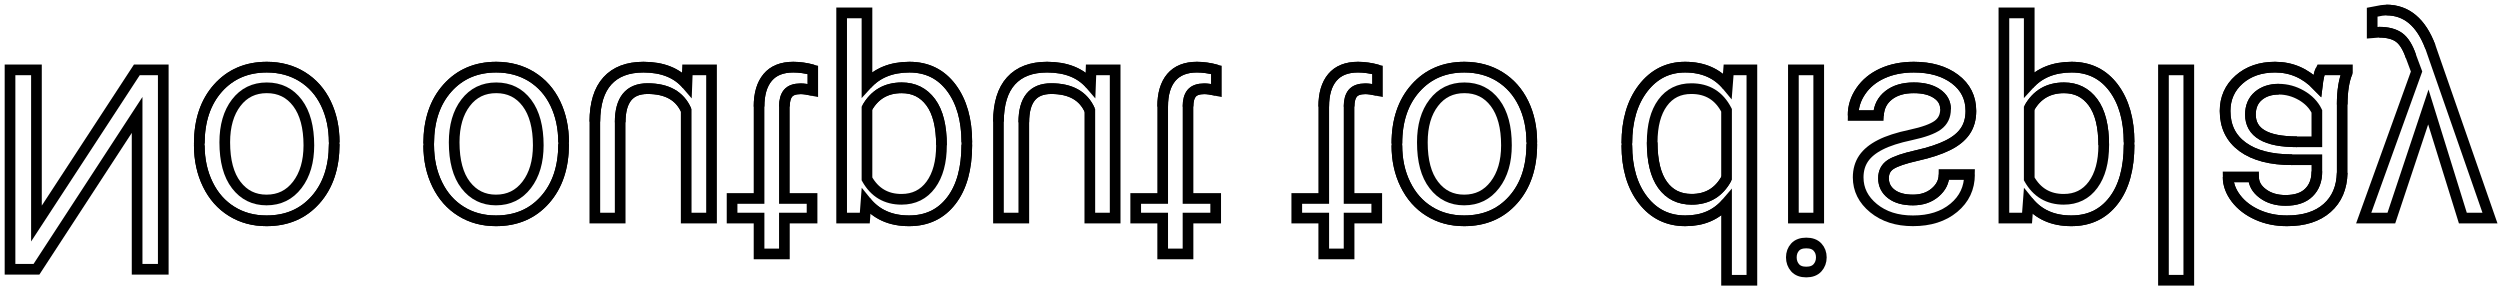
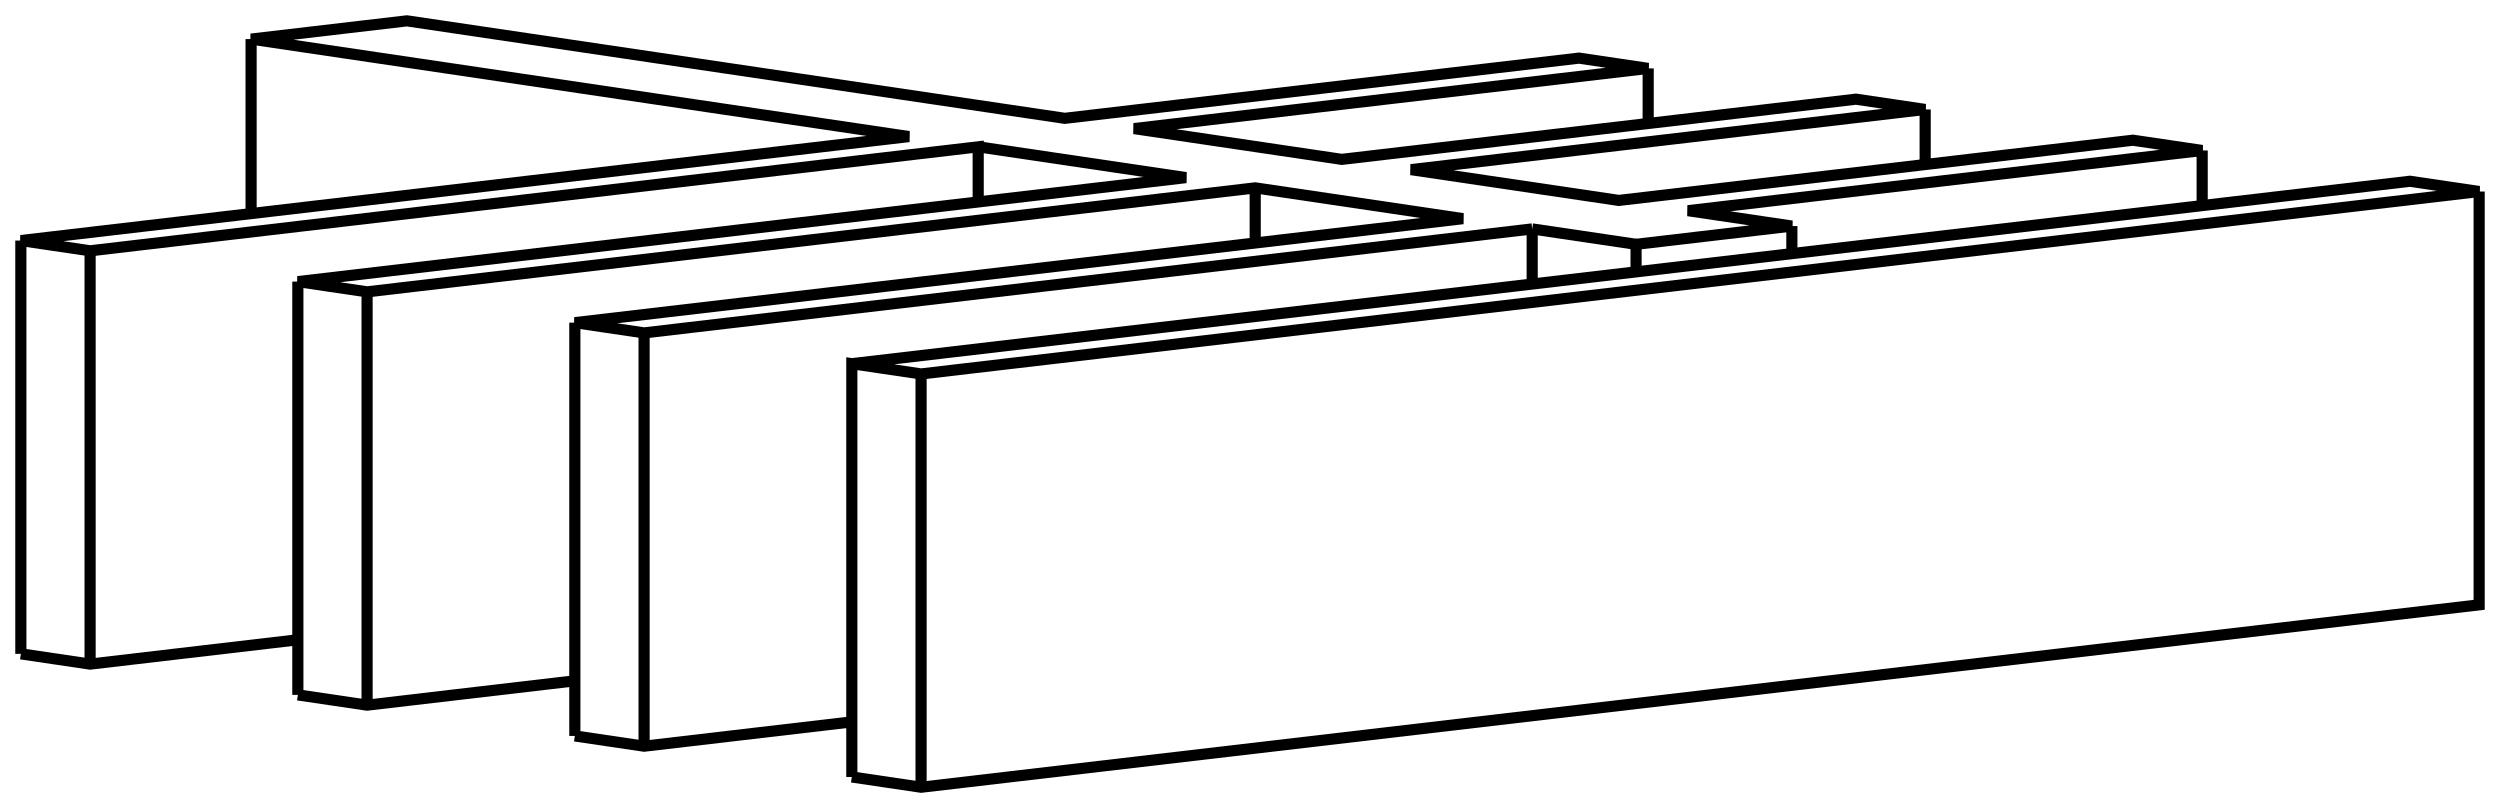
- <svg xmlns="http://www.w3.org/2000/svg" version="1.1" viewBox="1.311 -6.975 249.557 28.975" fill="none" stroke="black" stroke-width="0.6%" vector-effect="non-scaling-stroke">
-   <path d="M 17.609 19.906 L 17.609 0 L 14.971 0 L 4.949 15.34 L 4.949 0 L 2.311 0 L 2.311 19.906 L 4.949 19.906 L 14.998 4.498 L 14.998 19.906 L 17.609 19.906 Z" />
-   <path d="M 21.205 7.355 L 21.205 7.533 Q 21.21 9.71 22.06 11.443 Q 22.91 13.18 24.438 14.123 Q 25.96 15.07 27.918 15.066 Q 30.94 15.07 32.806 12.975 Q 34.67 10.88 34.672 7.41 L 34.672 7.232 Q 34.67 5.07 33.845 3.356 Q 33.02 1.64 31.479 0.684 Q 29.94 -0.27 27.945 -0.273 Q 24.94 -0.27 23.071 1.818 Q 21.21 3.91 21.205 7.355 Z" />
-   <path d="M 21.205 7.533 Q 21.21 9.71 22.06 11.443 Q 22.91 13.18 24.438 14.123 Q 25.96 15.07 27.918 15.066 Q 30.94 15.07 32.806 12.975 Q 34.67 10.88 34.672 7.41" />
-   <path d="M 34.672 7.232 Q 34.67 5.07 33.845 3.356 Q 33.02 1.64 31.479 0.684 Q 29.94 -0.27 27.945 -0.273 Q 24.94 -0.27 23.071 1.818 Q 21.21 3.91 21.205 7.355" />
-   <path d="M 23.748 7.232 Q 23.75 4.77 24.89 3.281 Q 26.03 1.79 27.945 1.791 Q 29.87 1.79 31.008 3.302 Q 32.14 4.81 32.143 7.533 Q 32.14 9.97 30.987 11.478 Q 29.83 12.99 27.918 12.988 Q 26.04 12.99 24.896 11.498 Q 23.75 10.01 23.748 7.232 Q 23.75 4.77 24.89 3.281 Q 26.03 1.79 27.945 1.791 Q 29.87 1.79 31.008 3.302 Q 32.14 4.81 32.143 7.533 Q 32.14 9.97 30.987 11.478 Q 29.83 12.99 27.918 12.988 Q 26.04 12.99 24.896 11.498 Q 23.75 10.01 23.748 7.232 Z" />
-   <path d="M 44.105 7.355 L 44.105 7.533 Q 44.11 9.71 44.96 11.443 Q 45.81 13.18 47.339 14.123 Q 48.86 15.07 50.818 15.066 Q 53.84 15.07 55.706 12.975 Q 57.57 10.88 57.572 7.41 L 57.572 7.232 Q 57.57 5.07 56.745 3.356 Q 55.92 1.64 54.38 0.684 Q 52.84 -0.27 50.846 -0.273 Q 47.84 -0.27 45.972 1.818 Q 44.11 3.91 44.105 7.355 Z" />
-   <path d="M 44.105 7.533 Q 44.11 9.71 44.96 11.443 Q 45.81 13.18 47.339 14.123 Q 48.86 15.07 50.818 15.066 Q 53.84 15.07 55.706 12.975 Q 57.57 10.88 57.572 7.41" />
-   <path d="M 57.572 7.232 Q 57.57 5.07 56.745 3.356 Q 55.92 1.64 54.38 0.684 Q 52.84 -0.27 50.846 -0.273 Q 47.84 -0.27 45.972 1.818 Q 44.11 3.91 44.105 7.355" />
-   <path d="M 46.648 7.232 Q 46.65 4.77 47.79 3.281 Q 48.93 1.79 50.846 1.791 Q 52.77 1.79 53.908 3.302 Q 55.04 4.81 55.043 7.533 Q 55.04 9.97 53.888 11.478 Q 52.73 12.99 50.818 12.988 Q 48.95 12.99 47.797 11.498 Q 46.65 10.01 46.648 7.232 Q 46.65 4.77 47.79 3.281 Q 48.93 1.79 50.846 1.791 Q 52.77 1.79 53.908 3.302 Q 55.04 4.81 55.043 7.533 Q 55.04 9.97 53.888 11.478 Q 52.73 12.99 50.818 12.988 Q 48.95 12.99 47.797 11.498 Q 46.65 10.01 46.648 7.232 Z" />
-   <path d="M 69.932 0 L 69.877 1.463 Q 68.4 -0.27 65.543 -0.273 Q 63.18 -0.27 61.94 1.101 Q 60.7 2.47 60.689 5.168 L 60.689 14.793 L 63.219 14.793 L 63.219 5.236 Q 63.22 1.87 65.953 1.873 Q 68.85 1.87 69.809 4.033 L 69.809 14.793 L 72.338 14.793 L 72.338 0 L 69.932 0 Z" />
-   <path d="M 69.877 1.463 Q 68.4 -0.27 65.543 -0.273 Q 63.18 -0.27 61.94 1.101 Q 60.7 2.47 60.689 5.168" />
-   <path d="M 63.219 5.236 Q 63.22 1.87 65.953 1.873 Q 68.85 1.87 69.809 4.033" />
-   <path d="M 77.082 18.375 L 79.611 18.375 L 79.611 14.793 L 82.373 14.793 L 82.373 12.838 L 79.611 12.838 L 79.611 3.664 Q 79.61 2.78 79.98 2.331 Q 80.35 1.89 81.238 1.887 Q 81.68 1.89 82.441 2.051 L 82.441 0 Q 81.44 -0.27 80.5 -0.273 Q 78.8 -0.27 77.943 0.752 Q 77.08 1.78 77.082 3.664 L 77.082 12.838 L 74.389 12.838 L 74.389 14.793 L 77.082 14.793 L 77.082 18.375 Z" />
-   <path d="M 79.611 3.664 Q 79.61 2.78 79.98 2.331 Q 80.35 1.89 81.238 1.887 Q 81.68 1.89 82.441 2.051" />
-   <path d="M 82.441 0 Q 81.44 -0.27 80.5 -0.273 Q 78.8 -0.27 77.943 0.752 Q 77.08 1.78 77.082 3.664" />
-   <path d="M 97.822 7.465 L 97.822 7.232 Q 97.82 3.86 96.277 1.791 Q 94.73 -0.27 92.094 -0.273 Q 89.4 -0.27 87.855 1.436 L 87.855 -5.688 L 85.326 -5.688 L 85.326 14.793 L 87.637 14.793 L 87.76 13.152 Q 89.3 15.07 92.053 15.066 Q 94.72 15.07 96.271 13.057 Q 97.82 11.05 97.822 7.465 Z" />
-   <path d="M 97.822 7.232 Q 97.82 3.86 96.277 1.791 Q 94.73 -0.27 92.094 -0.273 Q 89.4 -0.27 87.855 1.436" />
-   <path d="M 87.76 13.152 Q 89.3 15.07 92.053 15.066 Q 94.72 15.07 96.271 13.057 Q 97.82 11.05 97.822 7.465" />
-   <path d="M 95.293 7.52 Q 95.29 10.02 94.227 11.471 Q 93.16 12.92 91.301 12.92 Q 89 12.92 87.855 10.883 L 87.855 3.814 Q 88.99 1.79 91.328 1.791 Q 93.15 1.79 94.22 3.233 Q 95.29 4.68 95.293 7.52 Q 95.29 10.02 94.227 11.471 Q 93.16 12.92 91.301 12.92 Q 89 12.92 87.855 10.883" />
-   <path d="M 87.855 3.814 Q 88.99 1.79 91.328 1.791 Q 93.15 1.79 94.22 3.233 Q 95.29 4.68 95.293 7.52" />
-   <path d="M 110.223 0 L 110.168 1.463 Q 108.69 -0.27 105.834 -0.273 Q 103.47 -0.27 102.231 1.101 Q 100.99 2.47 100.98 5.168 L 100.98 14.793 L 103.51 14.793 L 103.51 5.236 Q 103.51 1.87 106.244 1.873 Q 109.14 1.87 110.1 4.033 L 110.1 14.793 L 112.629 14.793 L 112.629 0 L 110.223 0 Z" />
-   <path d="M 110.168 1.463 Q 108.69 -0.27 105.834 -0.273 Q 103.47 -0.27 102.231 1.101 Q 100.99 2.47 100.98 5.168" />
-   <path d="M 103.51 5.236 Q 103.51 1.87 106.244 1.873 Q 109.14 1.87 110.1 4.033" />
-   <path d="M 117.373 18.375 L 119.902 18.375 L 119.902 14.793 L 122.664 14.793 L 122.664 12.838 L 119.902 12.838 L 119.902 3.664 Q 119.9 2.78 120.271 2.331 Q 120.64 1.89 121.529 1.887 Q 121.97 1.89 122.732 2.051 L 122.732 0 Q 121.73 -0.27 120.791 -0.273 Q 119.1 -0.27 118.234 0.752 Q 117.37 1.78 117.373 3.664 L 117.373 12.838 L 114.68 12.838 L 114.68 14.793 L 117.373 14.793 L 117.373 18.375 Z" />
-   <path d="M 119.902 3.664 Q 119.9 2.78 120.271 2.331 Q 120.64 1.89 121.529 1.887 Q 121.97 1.89 122.732 2.051" />
-   <path d="M 122.732 0 Q 121.73 -0.27 120.791 -0.273 Q 119.1 -0.27 118.234 0.752 Q 117.37 1.78 117.373 3.664" />
-   <path d="M 133.451 18.375 L 135.98 18.375 L 135.98 14.793 L 138.742 14.793 L 138.742 12.838 L 135.98 12.838 L 135.98 3.664 Q 135.98 2.78 136.35 2.331 Q 136.72 1.89 137.607 1.887 Q 138.04 1.89 138.811 2.051 L 138.811 0 Q 137.81 -0.27 136.869 -0.273 Q 135.17 -0.27 134.312 0.752 Q 133.45 1.78 133.451 3.664 L 133.451 12.838 L 130.758 12.838 L 130.758 14.793 L 133.451 14.793 L 133.451 18.375 Z" />
-   <path d="M 135.98 3.664 Q 135.98 2.78 136.35 2.331 Q 136.72 1.89 137.607 1.887 Q 138.04 1.89 138.811 2.051" />
-   <path d="M 138.811 0 Q 137.81 -0.27 136.869 -0.273 Q 135.17 -0.27 134.312 0.752 Q 133.45 1.78 133.451 3.664" />
-   <path d="M 140.752 7.355 L 140.752 7.533 Q 140.75 9.71 141.606 11.443 Q 142.46 13.18 143.985 14.123 Q 145.51 15.07 147.465 15.066 Q 150.49 15.07 152.353 12.975 Q 154.22 10.88 154.219 7.41 L 154.219 7.232 Q 154.22 5.07 153.392 3.356 Q 152.56 1.64 151.026 0.684 Q 149.49 -0.27 147.492 -0.273 Q 144.48 -0.27 142.618 1.818 Q 140.75 3.91 140.752 7.355 Z" />
-   <path d="M 140.752 7.533 Q 140.75 9.71 141.606 11.443 Q 142.46 13.18 143.985 14.123 Q 145.51 15.07 147.465 15.066 Q 150.49 15.07 152.353 12.975 Q 154.22 10.88 154.219 7.41" />
-   <path d="M 154.219 7.232 Q 154.22 5.07 153.392 3.356 Q 152.56 1.64 151.026 0.684 Q 149.49 -0.27 147.492 -0.273 Q 144.48 -0.27 142.618 1.818 Q 140.75 3.91 140.752 7.355" />
-   <path d="M 143.295 7.232 Q 143.29 4.77 144.437 3.281 Q 145.58 1.79 147.492 1.791 Q 149.42 1.79 150.555 3.302 Q 151.69 4.81 151.689 7.533 Q 151.69 9.97 150.534 11.478 Q 149.38 12.99 147.465 12.988 Q 145.59 12.99 144.443 11.498 Q 143.29 10.01 143.295 7.232 Q 143.29 4.77 144.437 3.281 Q 145.58 1.79 147.492 1.791 Q 149.42 1.79 150.555 3.302 Q 151.69 4.81 151.689 7.533 Q 151.69 9.97 150.534 11.478 Q 149.38 12.99 147.465 12.988 Q 145.59 12.99 144.443 11.498 Q 143.29 10.01 143.295 7.232 Z" />
-   <path d="M 163.707 7.328 L 163.707 7.52 Q 163.71 10.92 165.32 12.995 Q 166.93 15.07 169.545 15.066 Q 172.14 15.07 173.66 13.289 L 173.66 21 L 176.189 21 L 176.189 0 L 173.865 0 L 173.742 1.586 Q 172.22 -0.27 169.518 -0.273 Q 166.95 -0.27 165.327 1.832 Q 163.71 3.94 163.707 7.328 Z" />
-   <path d="M 163.707 7.52 Q 163.71 10.92 165.32 12.995 Q 166.93 15.07 169.545 15.066 Q 172.14 15.07 173.66 13.289" />
-   <path d="M 173.742 1.586 Q 172.22 -0.27 169.518 -0.273 Q 166.95 -0.27 165.327 1.832 Q 163.71 3.94 163.707 7.328" />
-   <path d="M 166.236 7.232 Q 166.24 4.72 167.275 3.295 Q 168.31 1.87 170.146 1.873 Q 172.55 1.87 173.66 4.033 L 173.66 10.828 Q 172.53 12.92 170.174 12.92 Q 168.31 12.92 167.275 11.484 Q 166.24 10.05 166.236 7.232 Q 166.24 4.72 167.275 3.295 Q 168.31 1.87 170.146 1.873 Q 172.55 1.87 173.66 4.033" />
-   <path d="M 173.66 10.828 Q 172.53 12.92 170.174 12.92 Q 168.31 12.92 167.275 11.484 Q 166.24 10.05 166.236 7.232" />
-   <path d="M 182.861 14.793 L 182.861 0 L 180.332 0 L 180.332 14.793 L 182.861 14.793 Z" />
-   <path d="M 180.127 18.717 Q 180.13 19.33 180.503 19.756 Q 180.88 20.18 181.617 20.18 Q 182.36 20.18 182.738 19.756 Q 183.12 19.33 183.121 18.717 Q 183.12 18.1 182.738 17.691 Q 182.36 17.28 181.617 17.281 Q 180.88 17.28 180.503 17.691 Q 180.13 18.1 180.127 18.717 Q 180.13 19.33 180.503 19.756 Q 180.88 20.18 181.617 20.18 Q 182.36 20.18 182.738 19.756 Q 183.12 19.33 183.121 18.717 Q 183.12 18.1 182.738 17.691 Q 182.36 17.28 181.617 17.281 Q 180.88 17.28 180.503 17.691 Q 180.13 18.1 180.127 18.717 Z" />
-   <path d="M 195.521 3.924 Q 195.52 4.95 194.749 5.517 Q 193.98 6.08 192.056 6.494 Q 190.13 6.9 189.007 7.479 Q 187.88 8.05 187.339 8.846 Q 186.8 9.64 186.799 10.732 Q 186.8 12.55 188.337 13.809 Q 189.88 15.07 192.268 15.066 Q 194.78 15.07 196.349 13.768 Q 197.91 12.47 197.914 10.445 L 195.371 10.445 Q 195.37 11.48 194.489 12.236 Q 193.61 12.99 192.268 12.988 Q 190.89 12.99 190.107 12.387 Q 189.33 11.79 189.328 10.814 Q 189.33 9.9 190.053 9.434 Q 190.78 8.97 192.671 8.545 Q 194.56 8.12 195.74 7.533 Q 196.92 6.95 197.483 6.118 Q 198.05 5.29 198.051 4.102 Q 198.05 2.12 196.465 0.923 Q 194.88 -0.27 192.35 -0.273 Q 190.57 -0.27 189.205 0.355 Q 187.84 0.98 187.065 2.112 Q 186.29 3.24 186.293 4.553 L 188.822 4.553 Q 188.89 3.28 189.841 2.536 Q 190.79 1.79 192.35 1.791 Q 193.79 1.79 194.653 2.372 Q 195.52 2.95 195.521 3.924 Q 195.52 4.95 194.749 5.517 Q 193.98 6.08 192.056 6.494 Q 190.13 6.9 189.007 7.479 Q 187.88 8.05 187.339 8.846 Q 186.8 9.64 186.799 10.732 Q 186.8 12.55 188.337 13.809 Q 189.88 15.07 192.268 15.066 Q 194.78 15.07 196.349 13.768 Q 197.91 12.47 197.914 10.445" />
-   <path d="M 195.371 10.445 Q 195.37 11.48 194.489 12.236 Q 193.61 12.99 192.268 12.988 Q 190.89 12.99 190.107 12.387 Q 189.33 11.79 189.328 10.814 Q 189.33 9.9 190.053 9.434 Q 190.78 8.97 192.671 8.545 Q 194.56 8.12 195.74 7.533 Q 196.92 6.95 197.483 6.118 Q 198.05 5.29 198.051 4.102 Q 198.05 2.12 196.465 0.923 Q 194.88 -0.27 192.35 -0.273 Q 190.57 -0.27 189.205 0.355 Q 187.84 0.98 187.065 2.112 Q 186.29 3.24 186.293 4.553" />
-   <path d="M 188.822 4.553 Q 188.89 3.28 189.841 2.536 Q 190.79 1.79 192.35 1.791 Q 193.79 1.79 194.653 2.372 Q 195.52 2.95 195.521 3.924" />
-   <path d="M 213.842 7.465 L 213.842 7.232 Q 213.84 3.86 212.297 1.791 Q 210.75 -0.27 208.113 -0.273 Q 205.42 -0.27 203.875 1.436 L 203.875 -5.688 L 201.346 -5.688 L 201.346 14.793 L 203.656 14.793 L 203.779 13.152 Q 205.32 15.07 208.072 15.066 Q 210.74 15.07 212.29 13.057 Q 213.84 11.05 213.842 7.465 Z" />
-   <path d="M 213.842 7.232 Q 213.84 3.86 212.297 1.791 Q 210.75 -0.27 208.113 -0.273 Q 205.42 -0.27 203.875 1.436" />
-   <path d="M 203.779 13.152 Q 205.32 15.07 208.072 15.066 Q 210.74 15.07 212.29 13.057 Q 213.84 11.05 213.842 7.465" />
-   <path d="M 211.312 7.52 Q 211.31 10.02 210.246 11.471 Q 209.18 12.92 207.32 12.92 Q 205.02 12.92 203.875 10.883 L 203.875 3.814 Q 205.01 1.79 207.348 1.791 Q 209.17 1.79 210.239 3.233 Q 211.31 4.68 211.312 7.52 Q 211.31 10.02 210.246 11.471 Q 209.18 12.92 207.32 12.92 Q 205.02 12.92 203.875 10.883" />
-   <path d="M 203.875 3.814 Q 205.01 1.79 207.348 1.791 Q 209.17 1.79 210.239 3.233 Q 211.31 4.68 211.312 7.52" />
-   <path d="M 219.803 21 L 219.803 0 L 217.273 0 L 217.273 21 L 219.803 21 Z" />
-   <path d="M 235.635 0 L 232.982 0 Q 232.76 0.44 232.627 1.559 Q 230.86 -0.27 228.416 -0.273 Q 226.23 -0.27 224.827 0.964 Q 223.43 2.2 223.426 4.102 Q 223.43 6.41 225.183 7.69 Q 226.94 8.97 230.125 8.969 L 232.586 8.969 L 232.586 10.131 Q 232.59 11.46 231.793 12.243 Q 231 13.03 229.455 13.029 Q 228.1 13.03 227.186 12.346 Q 226.27 11.66 226.27 10.691 L 223.727 10.691 Q 223.73 11.8 224.513 12.831 Q 225.3 13.86 226.646 14.465 Q 227.99 15.07 229.605 15.066 Q 232.16 15.07 233.611 13.788 Q 235.06 12.51 235.115 10.268 L 235.115 3.459 Q 235.12 1.42 235.635 0.219 L 235.635 0 Z" />
-   <path d="M 232.982 0 Q 232.76 0.44 232.627 1.559 Q 230.86 -0.27 228.416 -0.273 Q 226.23 -0.27 224.827 0.964 Q 223.43 2.2 223.426 4.102 Q 223.43 6.41 225.183 7.69 Q 226.94 8.97 230.125 8.969" />
-   <path d="M 232.586 10.131 Q 232.59 11.46 231.793 12.243 Q 231 13.03 229.455 13.029 Q 228.1 13.03 227.186 12.346 Q 226.27 11.66 226.27 10.691" />
-   <path d="M 223.727 10.691 Q 223.73 11.8 224.513 12.831 Q 225.3 13.86 226.646 14.465 Q 227.99 15.07 229.605 15.066 Q 232.16 15.07 233.611 13.788 Q 235.06 12.51 235.115 10.268" />
-   <path d="M 235.115 3.459 Q 235.12 1.42 235.635 0.219" />
-   <path d="M 228.785 1.928 Q 229.97 1.93 231.041 2.543 Q 232.11 3.16 232.586 4.143 L 232.586 7.178 L 230.604 7.178 Q 225.96 7.18 225.955 4.457 Q 225.96 3.27 226.748 2.598 Q 227.54 1.93 228.785 1.928 Q 229.97 1.93 231.041 2.543 Q 232.11 3.16 232.586 4.143" />
-   <path d="M 230.604 7.178 Q 225.96 7.18 225.955 4.457 Q 225.96 3.27 226.748 2.598 Q 227.54 1.93 228.785 1.928" />
-   <path d="M 240.023 14.793 L 243.715 3.705 L 247.16 14.793 L 249.867 14.793 L 243.92 -2.283 Q 242.54 -5.97 239.531 -5.975 L 239.053 -5.934 L 238.109 -5.756 L 238.109 -3.705 L 238.793 -3.76 Q 240.08 -3.76 240.796 -3.24 Q 241.51 -2.72 241.979 -1.34 L 242.539 0.164 L 237.262 14.793 L 240.023 14.793 Z" />
-   <path d="M 243.92 -2.283 Q 242.54 -5.97 239.531 -5.975" />
-   <path d="M 238.793 -3.76 Q 240.08 -3.76 240.796 -3.24 Q 241.51 -2.72 241.979 -1.34" />
+ <svg xmlns="http://www.w3.org/2000/svg" version="1.1" viewBox="-44.184 -17.938 119.925 38.764" fill="none" stroke="black" stroke-width="0.6%" vector-effect="non-scaling-stroke">
+   <path d="M 34.298 -4.897 L 34.298 -6.218 L 41.772 -7.094 L 36.789 -7.832 L 61.454 -10.72 L 58.132 -11.212 L 33.467 -8.324 L 23.502 -9.801 L 48.166 -12.688 L 44.845 -13.181 L 20.18 -10.293 L 10.215 -11.77 L 34.879 -14.657 L 31.557 -15.15 L 6.893 -12.262 L -24.665 -16.938 L -32.139 -16.063 L -0.581 -11.387 L -43.184 -6.399 L -39.862 -5.907 L 2.74 -10.895 L 2.74 -8.251" />
+   <path d="M 41.772 -5.772 L 41.772 -7.094" />
+   <path d="M 29.315 -6.957 L 34.298 -6.218" />
+   <path d="M 29.315 -4.313 L 29.315 -6.957" />
+   <path d="M -43.184 13.427 L -39.862 13.919 L -29.896 12.752" />
+   <path d="M -29.896 15.396 L -26.575 15.888 L -16.609 14.721" />
+   <path d="M -16.609 17.365 L -13.287 17.857 L -3.322 16.69" />
+   <path d="M 2.74 -10.895 L 12.706 -9.418 L -29.896 -4.43 L -26.575 -3.938 L 16.028 -8.926 L 25.993 -7.449 L -16.609 -2.461 L -13.287 -1.969 L 29.315 -6.957" />
+   <path d="M -13.287 17.857 L -13.287 -1.969" />
+   <path d="M 61.454 -8.076 L 61.454 -10.72" />
+   <path d="M -32.139 -7.692 L -32.139 -16.063" />
+   <path d="M 16.028 -6.282 L 16.028 -8.926" />
+   <path d="M -16.609 17.365 L -16.609 -2.461" />
+   <path d="M 48.166 -10.045 L 48.166 -12.688" />
+   <path d="M 34.879 -12.014 L 34.879 -14.657" />
+   <path d="M -43.184 13.427 L -43.184 -6.399" />
+   <path d="M -39.862 13.919 L -39.862 -5.907" />
+   <path d="M -29.896 15.396 L -29.896 -4.43" />
+   <path d="M -26.575 15.888 L -26.575 -3.938" />
+   <path d="M -3.322 19.334 L -3.322 -0.492 L 0 0 L 74.741 -8.751 L 71.419 -9.243 L -3.322 -0.492" />
+   <path d="M 0 19.826 L 0 0" />
+   <path d="M -3.322 19.334 L 0 19.826 L 74.741 11.075 L 74.741 -8.751" />
</svg>
